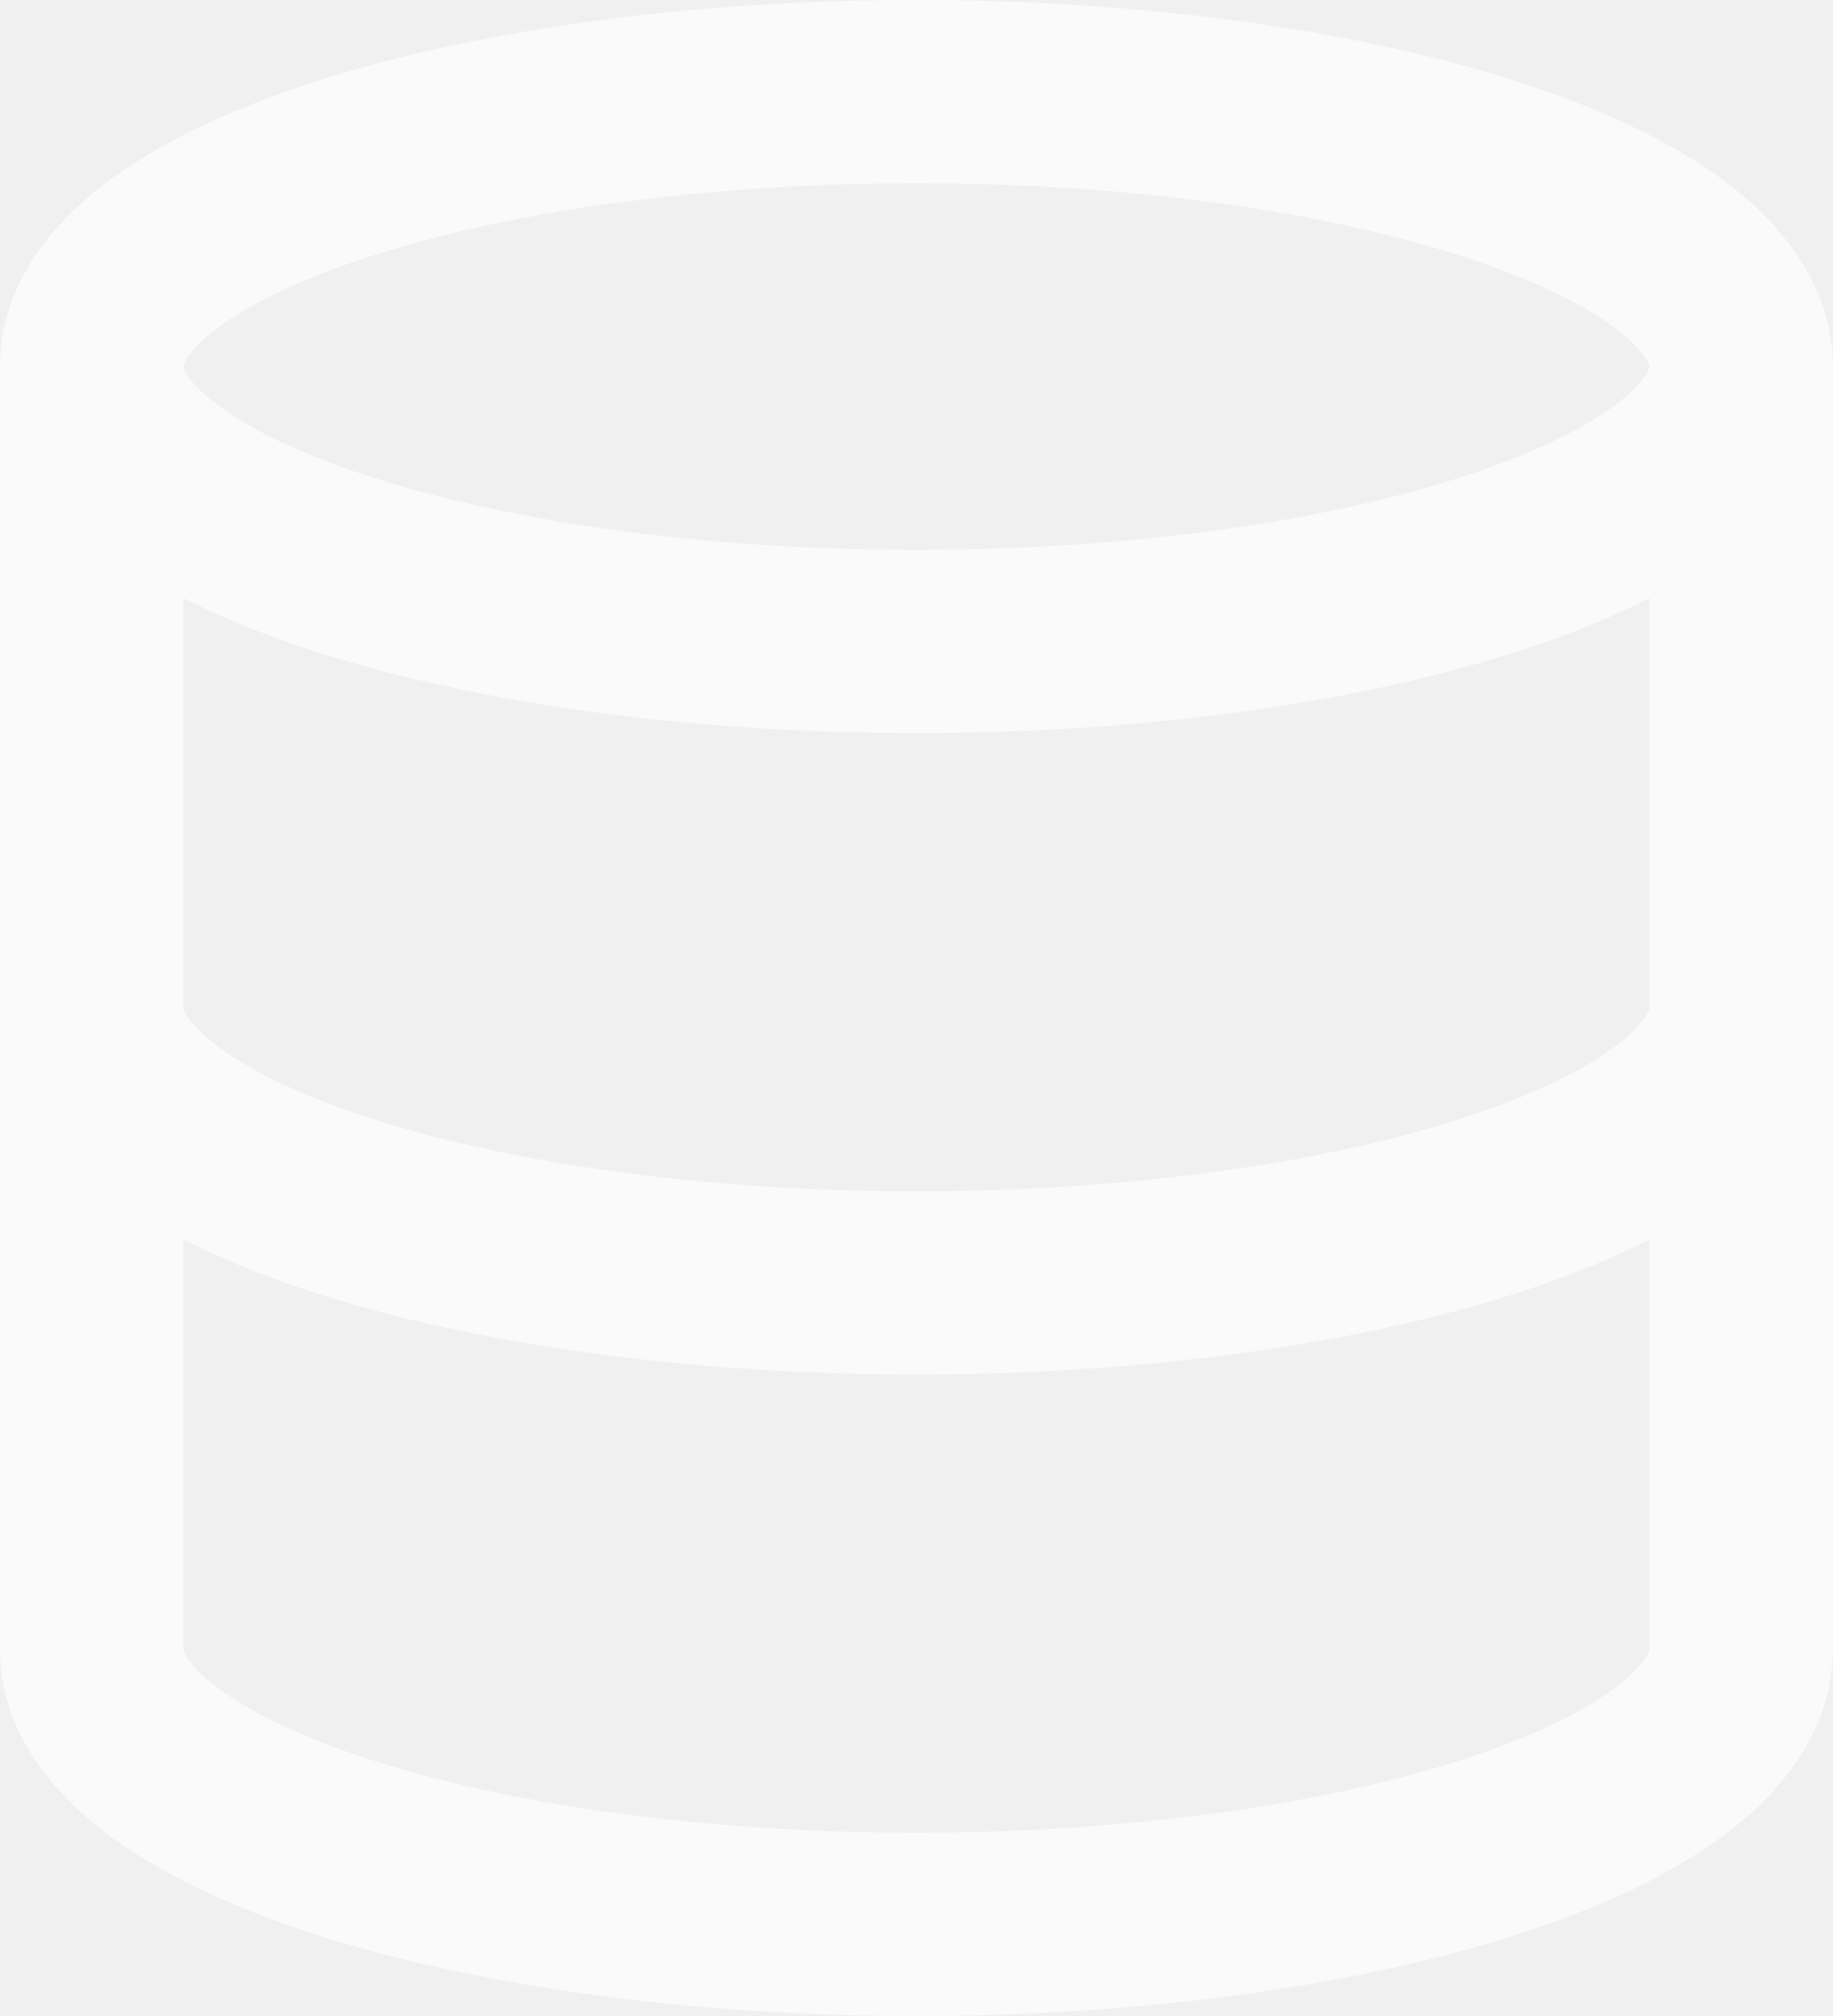
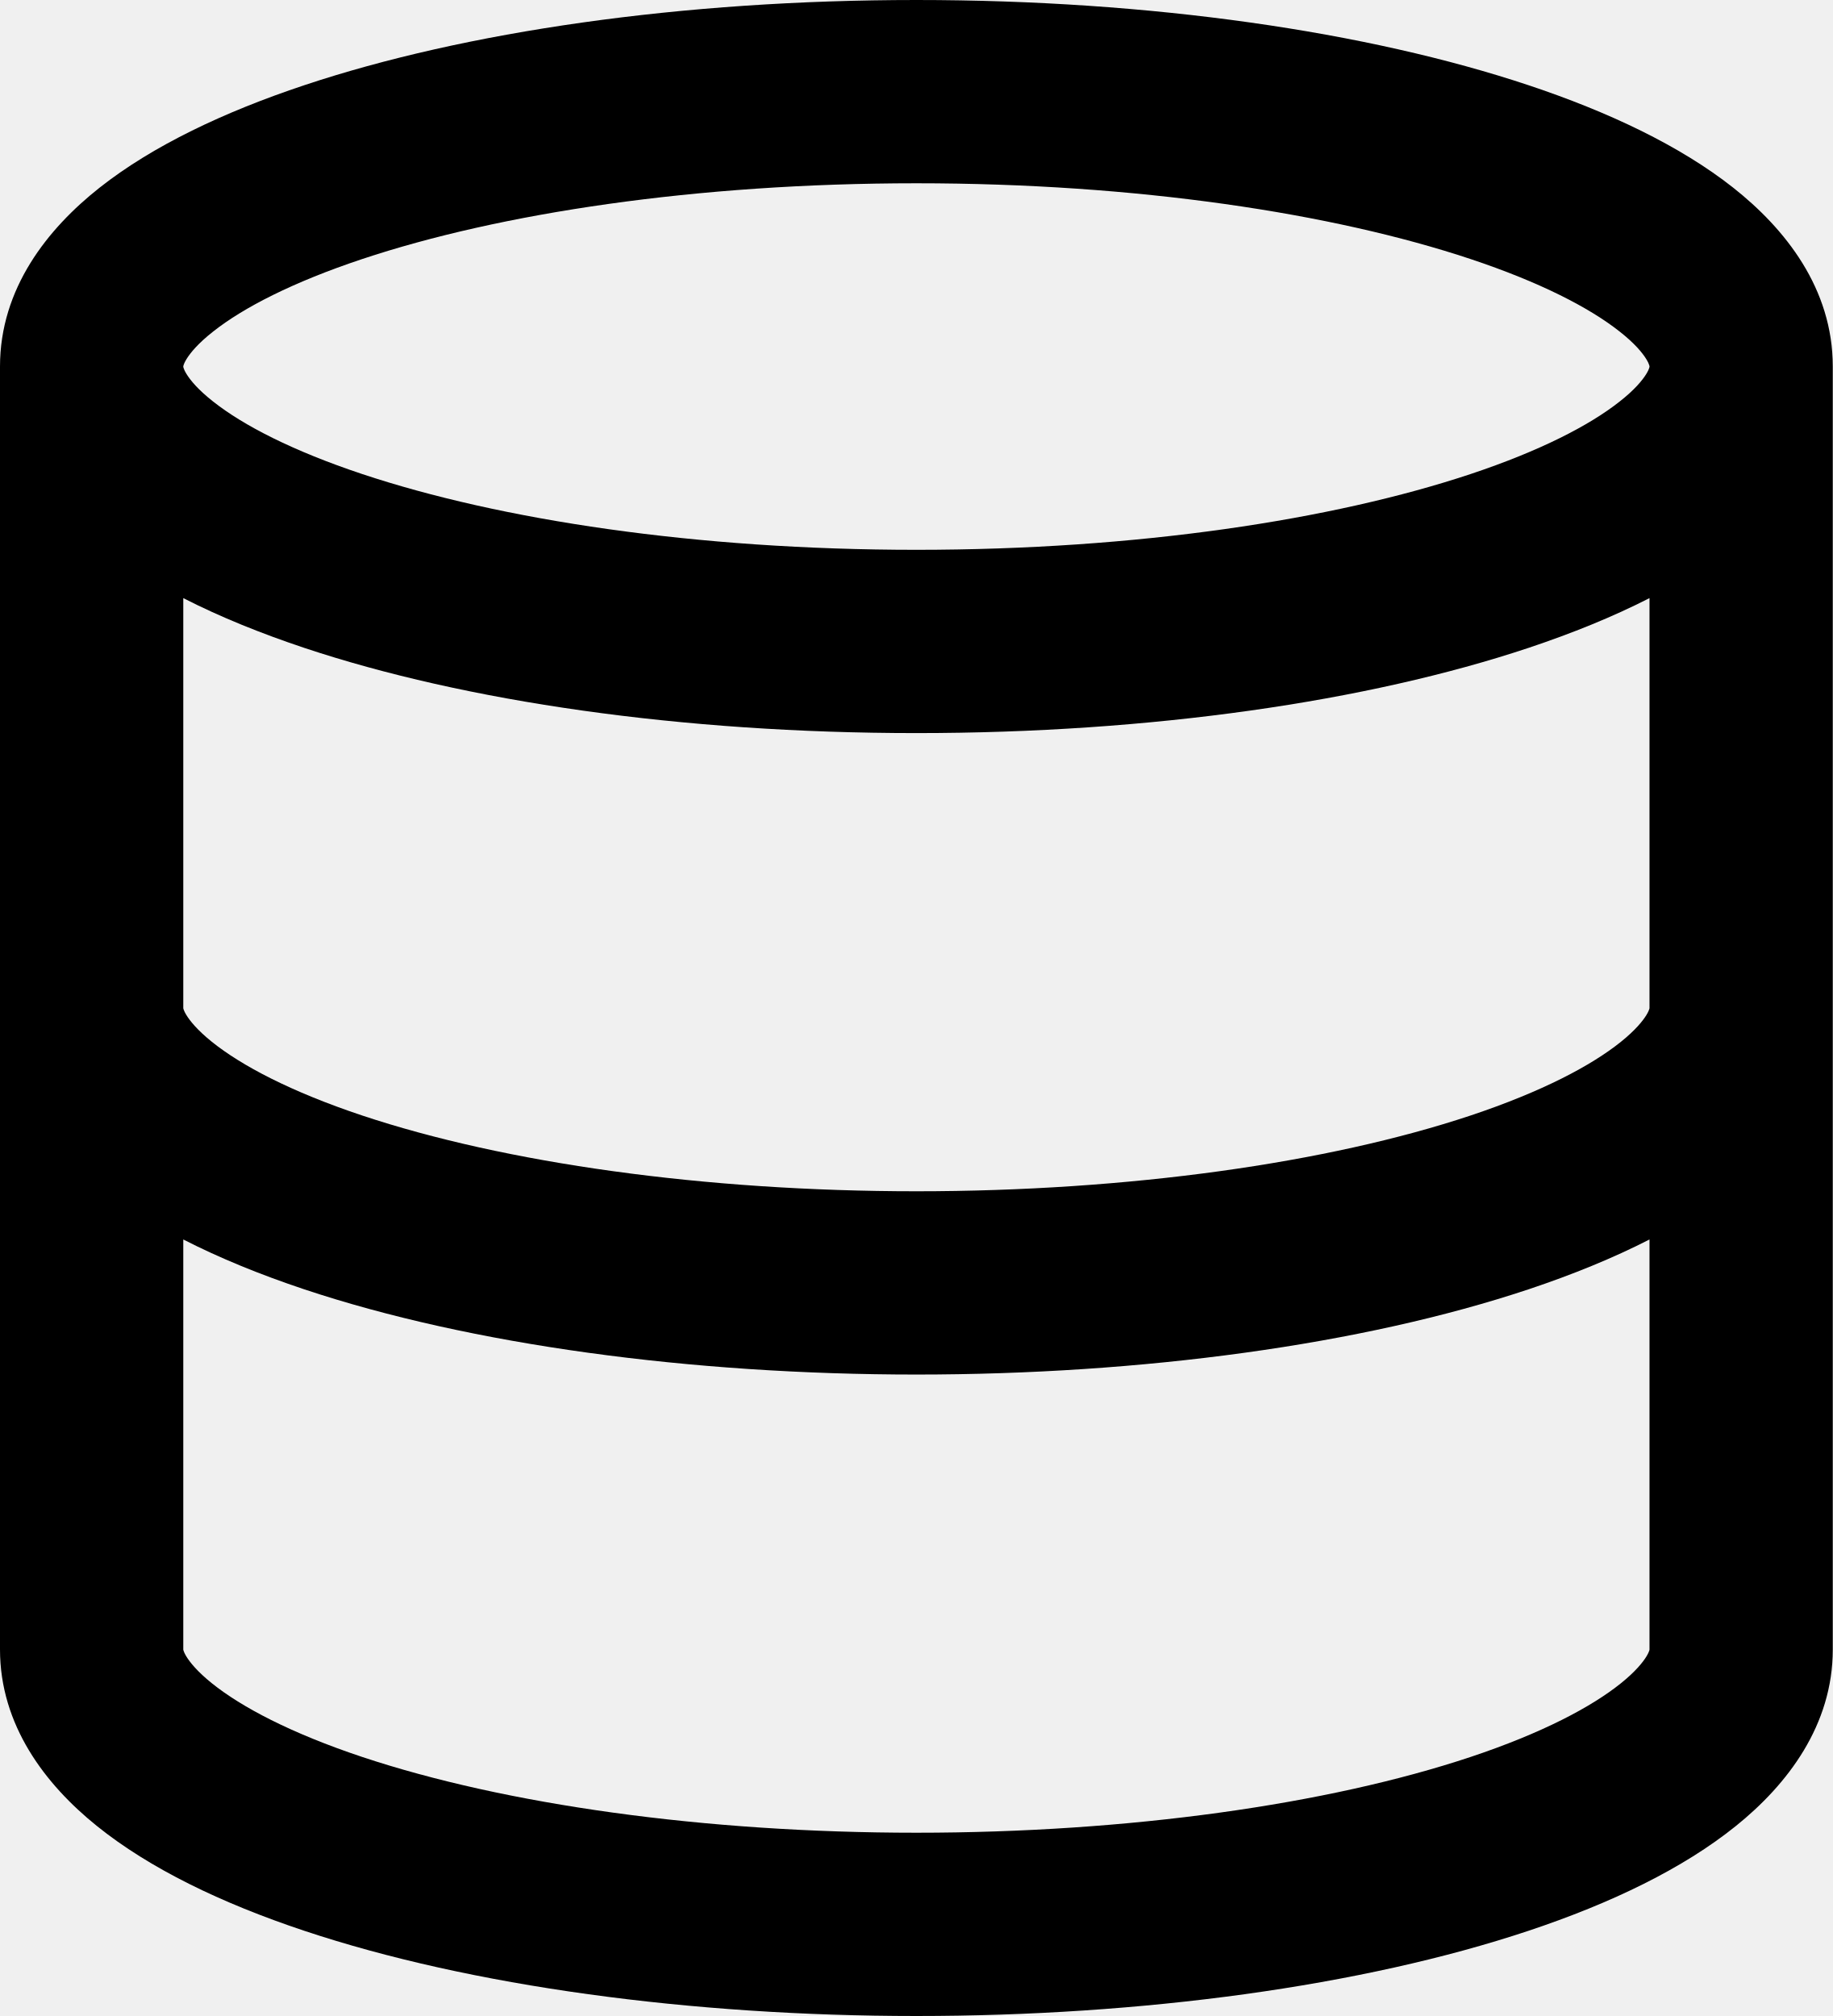
<svg xmlns="http://www.w3.org/2000/svg" width="20" height="22" viewBox="0 0 20 22" fill="none">
-   <path fill-rule="evenodd" clip-rule="evenodd" d="M20 4C20 3.148 19.481 2.496 18.912 2.047C18.331 1.589 17.553 1.221 16.68 0.93C14.925 0.345 12.563 0 10 0C7.437 0 5.075 0.345 3.32 0.93C2.447 1.221 1.669 1.589 1.088 2.047C0.519 2.496 0 3.148 0 4V18C0 18.825 0.492 19.472 1.058 19.927C1.633 20.39 2.414 20.768 3.32 21.07C5.138 21.676 7.54 22 10 22C12.46 22 14.862 21.676 16.68 21.07C17.586 20.768 18.367 20.39 18.942 19.927C19.508 19.472 20 18.825 20 18V4ZM2 4C2 4.002 2 4.006 2.003 4.015C2.006 4.026 2.015 4.048 2.035 4.081C2.078 4.151 2.164 4.255 2.326 4.382C2.656 4.643 3.196 4.921 3.952 5.173C5.454 5.673 7.592 6 10 6C12.408 6 14.546 5.673 16.048 5.173C16.804 4.921 17.344 4.643 17.674 4.382C17.836 4.255 17.922 4.151 17.965 4.081C17.985 4.048 17.994 4.026 17.997 4.015C18 4.006 18 4.001 18 4C18 3.999 18 3.995 17.997 3.985C17.994 3.974 17.985 3.952 17.965 3.919C17.922 3.849 17.836 3.745 17.674 3.618C17.344 3.357 16.804 3.079 16.048 2.827C14.546 2.327 12.408 2 10 2C7.592 2 5.454 2.327 3.952 2.827C3.196 3.079 2.656 3.357 2.326 3.618C2.164 3.745 2.078 3.849 2.035 3.919C2.015 3.952 2.006 3.974 2.003 3.985C2 3.995 2 3.999 2 4ZM16.68 7.07C17.153 6.912 17.599 6.732 18 6.527V11L18 11.002C18 11.003 17.999 11.006 17.998 11.011C17.995 11.021 17.987 11.042 17.968 11.074C17.928 11.14 17.846 11.242 17.688 11.369C17.367 11.627 16.83 11.912 16.048 12.173C14.49 12.692 12.314 13 10 13C7.686 13 5.51 12.692 3.952 12.173C3.17 11.912 2.633 11.627 2.312 11.369C2.154 11.242 2.072 11.14 2.032 11.074C2.013 11.042 2.005 11.021 2.002 11.011C2.001 11.006 2 11.003 2 11.002L2 11L2 6.527C2.401 6.732 2.847 6.912 3.32 7.07C5.075 7.655 7.437 8 10 8C12.563 8 14.925 7.655 16.68 7.07ZM2 13.526C2.397 13.729 2.841 13.91 3.32 14.07C5.138 14.676 7.54 15 10 15C12.46 15 14.862 14.676 16.68 14.07C17.159 13.91 17.603 13.729 18 13.526V18L18 18.002C18 18.003 17.999 18.006 17.998 18.011C17.995 18.021 17.987 18.042 17.968 18.074C17.928 18.14 17.846 18.242 17.688 18.369C17.367 18.627 16.83 18.912 16.048 19.173C14.49 19.692 12.314 20 10 20C7.686 20 5.51 19.692 3.952 19.173C3.17 18.912 2.633 18.627 2.312 18.369C2.154 18.242 2.072 18.14 2.032 18.074C2.013 18.042 2.005 18.021 2.002 18.011C2.001 18.006 2 18.003 2 18.002L2 18L2 13.526Z" fill="white" fill-opacity="0.64" />
+   <path fill-rule="evenodd" clip-rule="evenodd" d="M20 4C20 3.148 19.481 2.496 18.912 2.047C18.331 1.589 17.553 1.221 16.68 0.93C14.925 0.345 12.563 0 10 0C7.437 0 5.075 0.345 3.32 0.93C2.447 1.221 1.669 1.589 1.088 2.047C0.519 2.496 0 3.148 0 4V18C0 18.825 0.492 19.472 1.058 19.927C1.633 20.39 2.414 20.768 3.32 21.07C5.138 21.676 7.54 22 10 22C12.46 22 14.862 21.676 16.68 21.07C17.586 20.768 18.367 20.39 18.942 19.927C19.508 19.472 20 18.825 20 18V4ZM2 4C2 4.002 2 4.006 2.003 4.015C2.006 4.026 2.015 4.048 2.035 4.081C2.078 4.151 2.164 4.255 2.326 4.382C2.656 4.643 3.196 4.921 3.952 5.173C5.454 5.673 7.592 6 10 6C12.408 6 14.546 5.673 16.048 5.173C16.804 4.921 17.344 4.643 17.674 4.382C17.836 4.255 17.922 4.151 17.965 4.081C17.985 4.048 17.994 4.026 17.997 4.015C18 4.006 18 4.001 18 4C18 3.999 18 3.995 17.997 3.985C17.994 3.974 17.985 3.952 17.965 3.919C17.922 3.849 17.836 3.745 17.674 3.618C17.344 3.357 16.804 3.079 16.048 2.827C14.546 2.327 12.408 2 10 2C7.592 2 5.454 2.327 3.952 2.827C3.196 3.079 2.656 3.357 2.326 3.618C2.164 3.745 2.078 3.849 2.035 3.919C2.015 3.952 2.006 3.974 2.003 3.985C2 3.995 2 3.999 2 4ZM16.68 7.07C17.153 6.912 17.599 6.732 18 6.527V11L18 11.002C18 11.003 17.999 11.006 17.998 11.011C17.995 11.021 17.987 11.042 17.968 11.074C17.928 11.14 17.846 11.242 17.688 11.369C17.367 11.627 16.83 11.912 16.048 12.173C14.49 12.692 12.314 13 10 13C7.686 13 5.51 12.692 3.952 12.173C3.17 11.912 2.633 11.627 2.312 11.369C2.154 11.242 2.072 11.14 2.032 11.074C2.013 11.042 2.005 11.021 2.002 11.011C2.001 11.006 2 11.003 2 11.002L2 11L2 6.527C2.401 6.732 2.847 6.912 3.32 7.07C5.075 7.655 7.437 8 10 8C12.563 8 14.925 7.655 16.68 7.07ZM2 13.526C2.397 13.729 2.841 13.91 3.32 14.07C5.138 14.676 7.54 15 10 15C12.46 15 14.862 14.676 16.68 14.07C17.159 13.91 17.603 13.729 18 13.526V18L18 18.002C18 18.003 17.999 18.006 17.998 18.011C17.995 18.021 17.987 18.042 17.968 18.074C17.928 18.14 17.846 18.242 17.688 18.369C17.367 18.627 16.83 18.912 16.048 19.173C14.49 19.692 12.314 20 10 20C7.686 20 5.51 19.692 3.952 19.173C3.17 18.912 2.633 18.627 2.312 18.369C2.154 18.242 2.072 18.14 2.032 18.074C2.013 18.042 2.005 18.021 2.002 18.011C2.001 18.006 2 18.003 2 18.002L2 18L2 13.526Z" fill="currentColor" fill-opacity="1" />
</svg>
